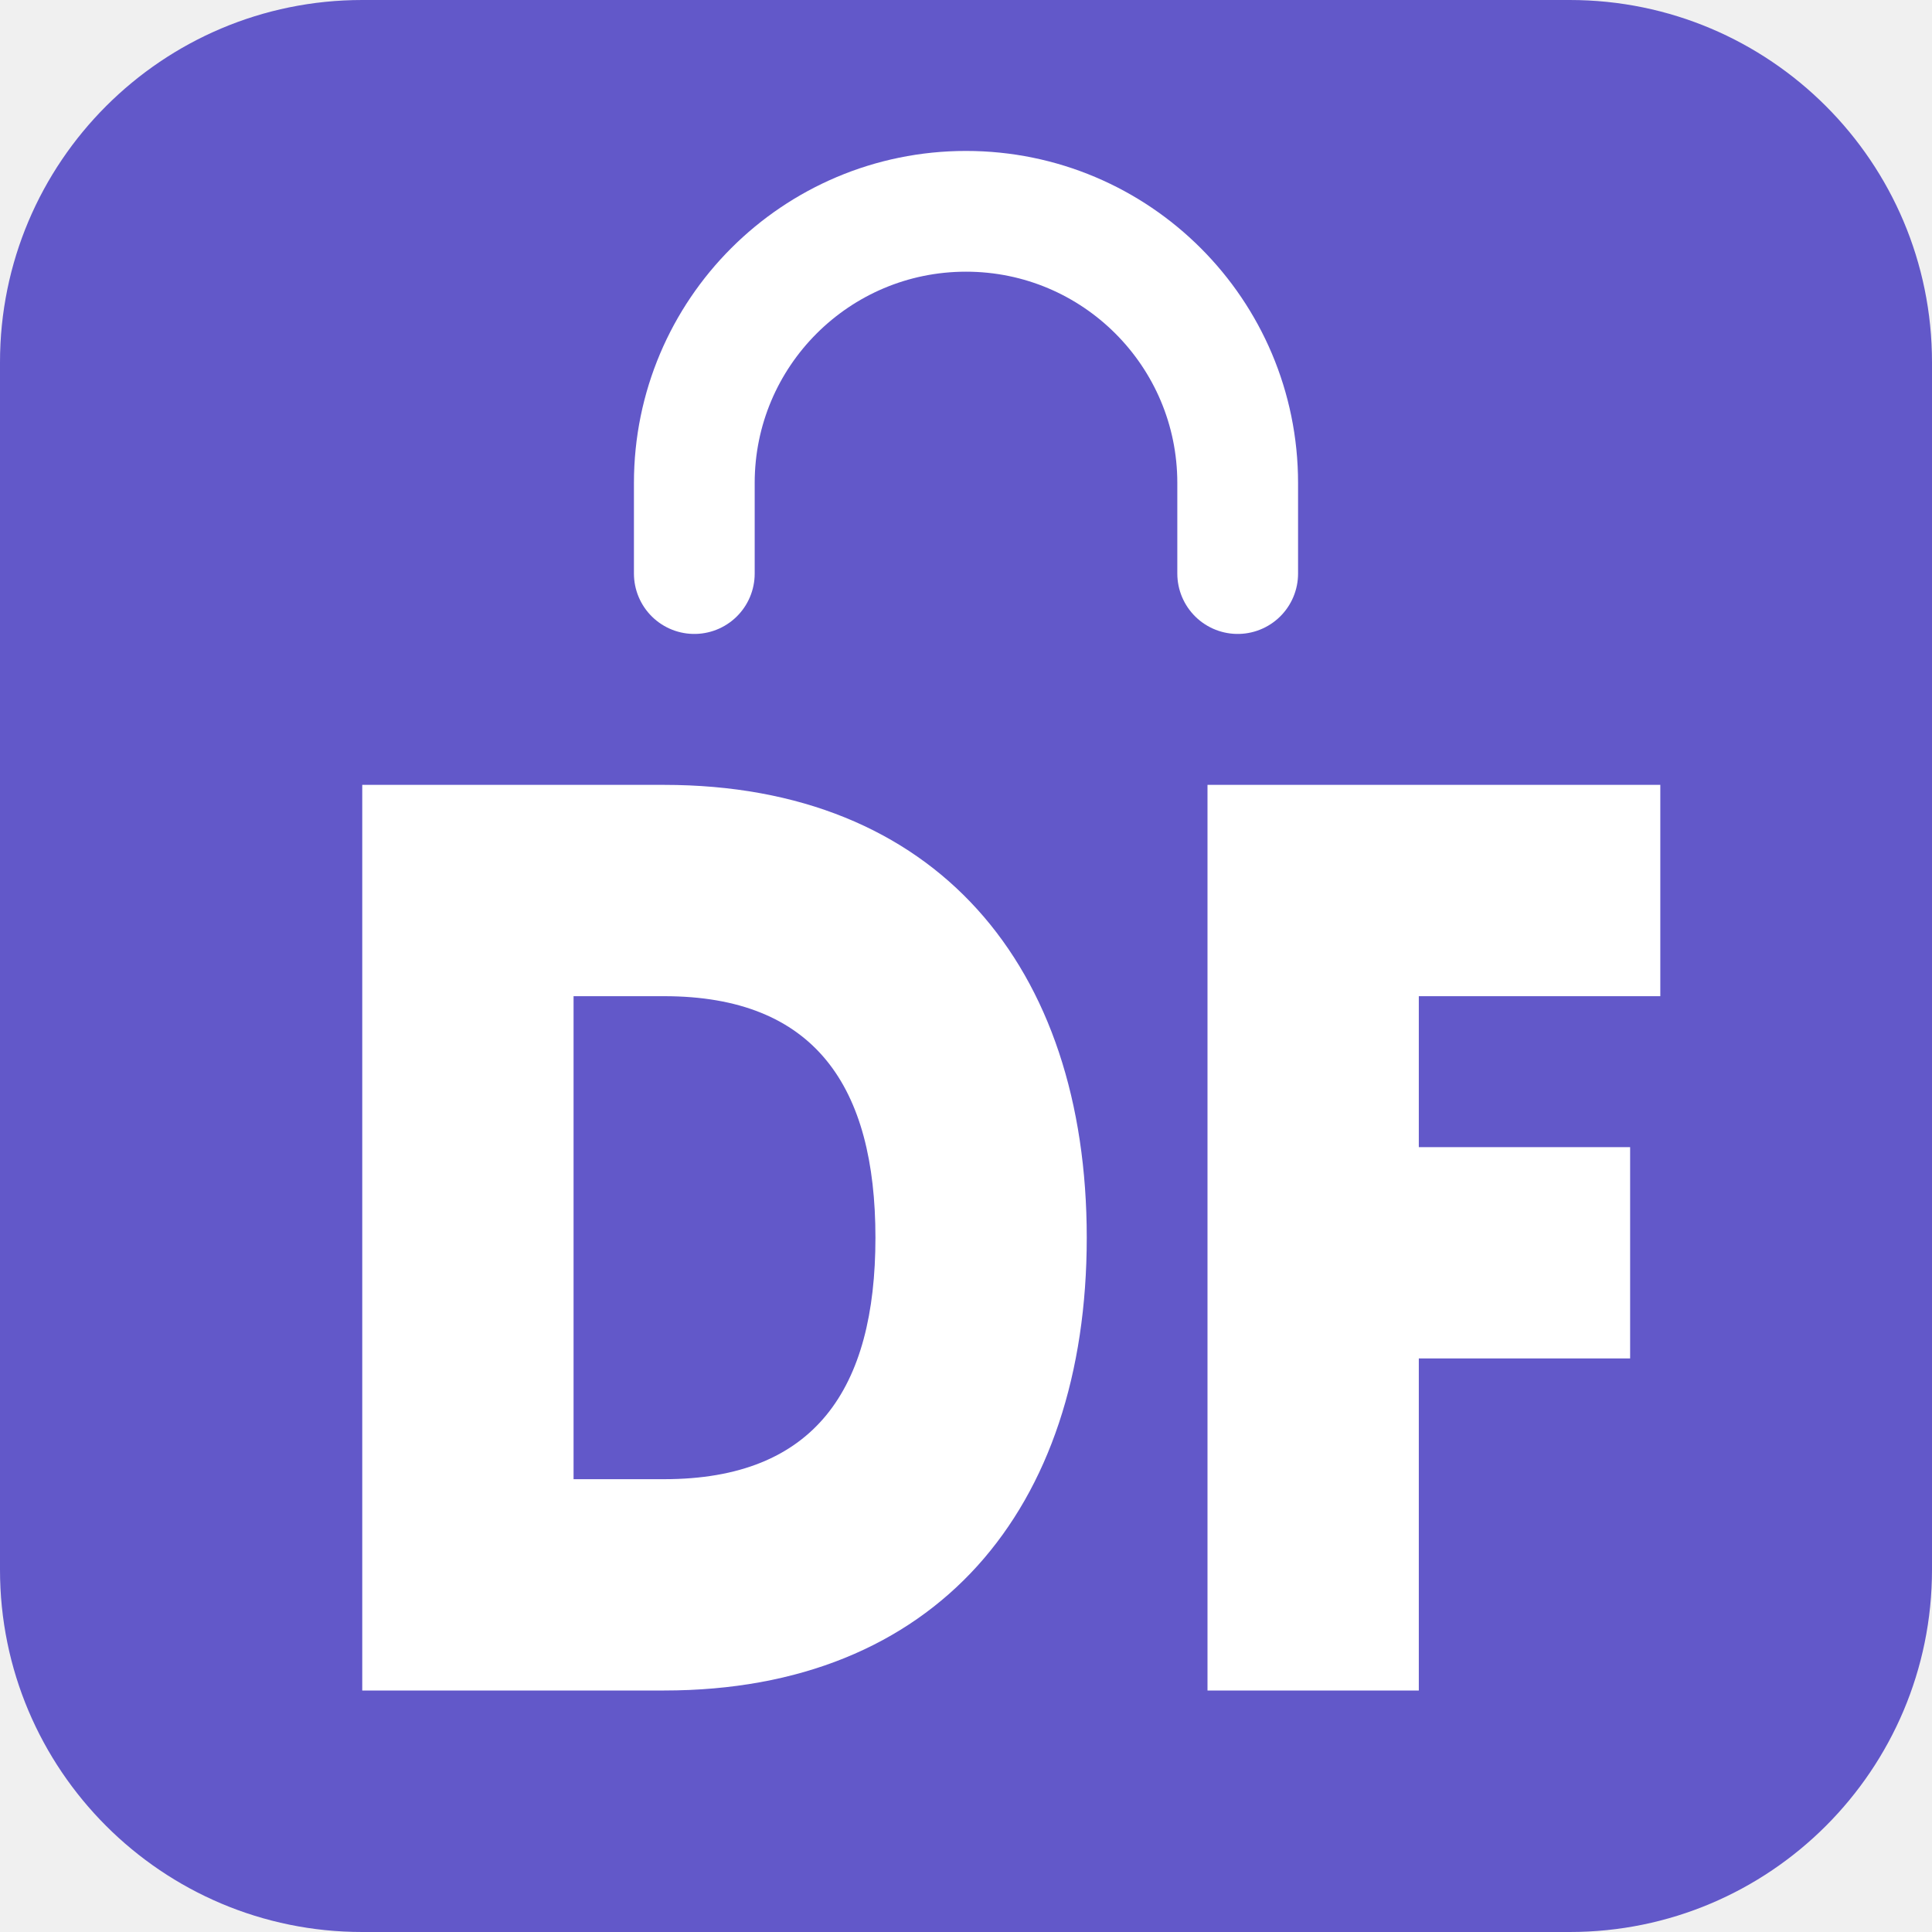
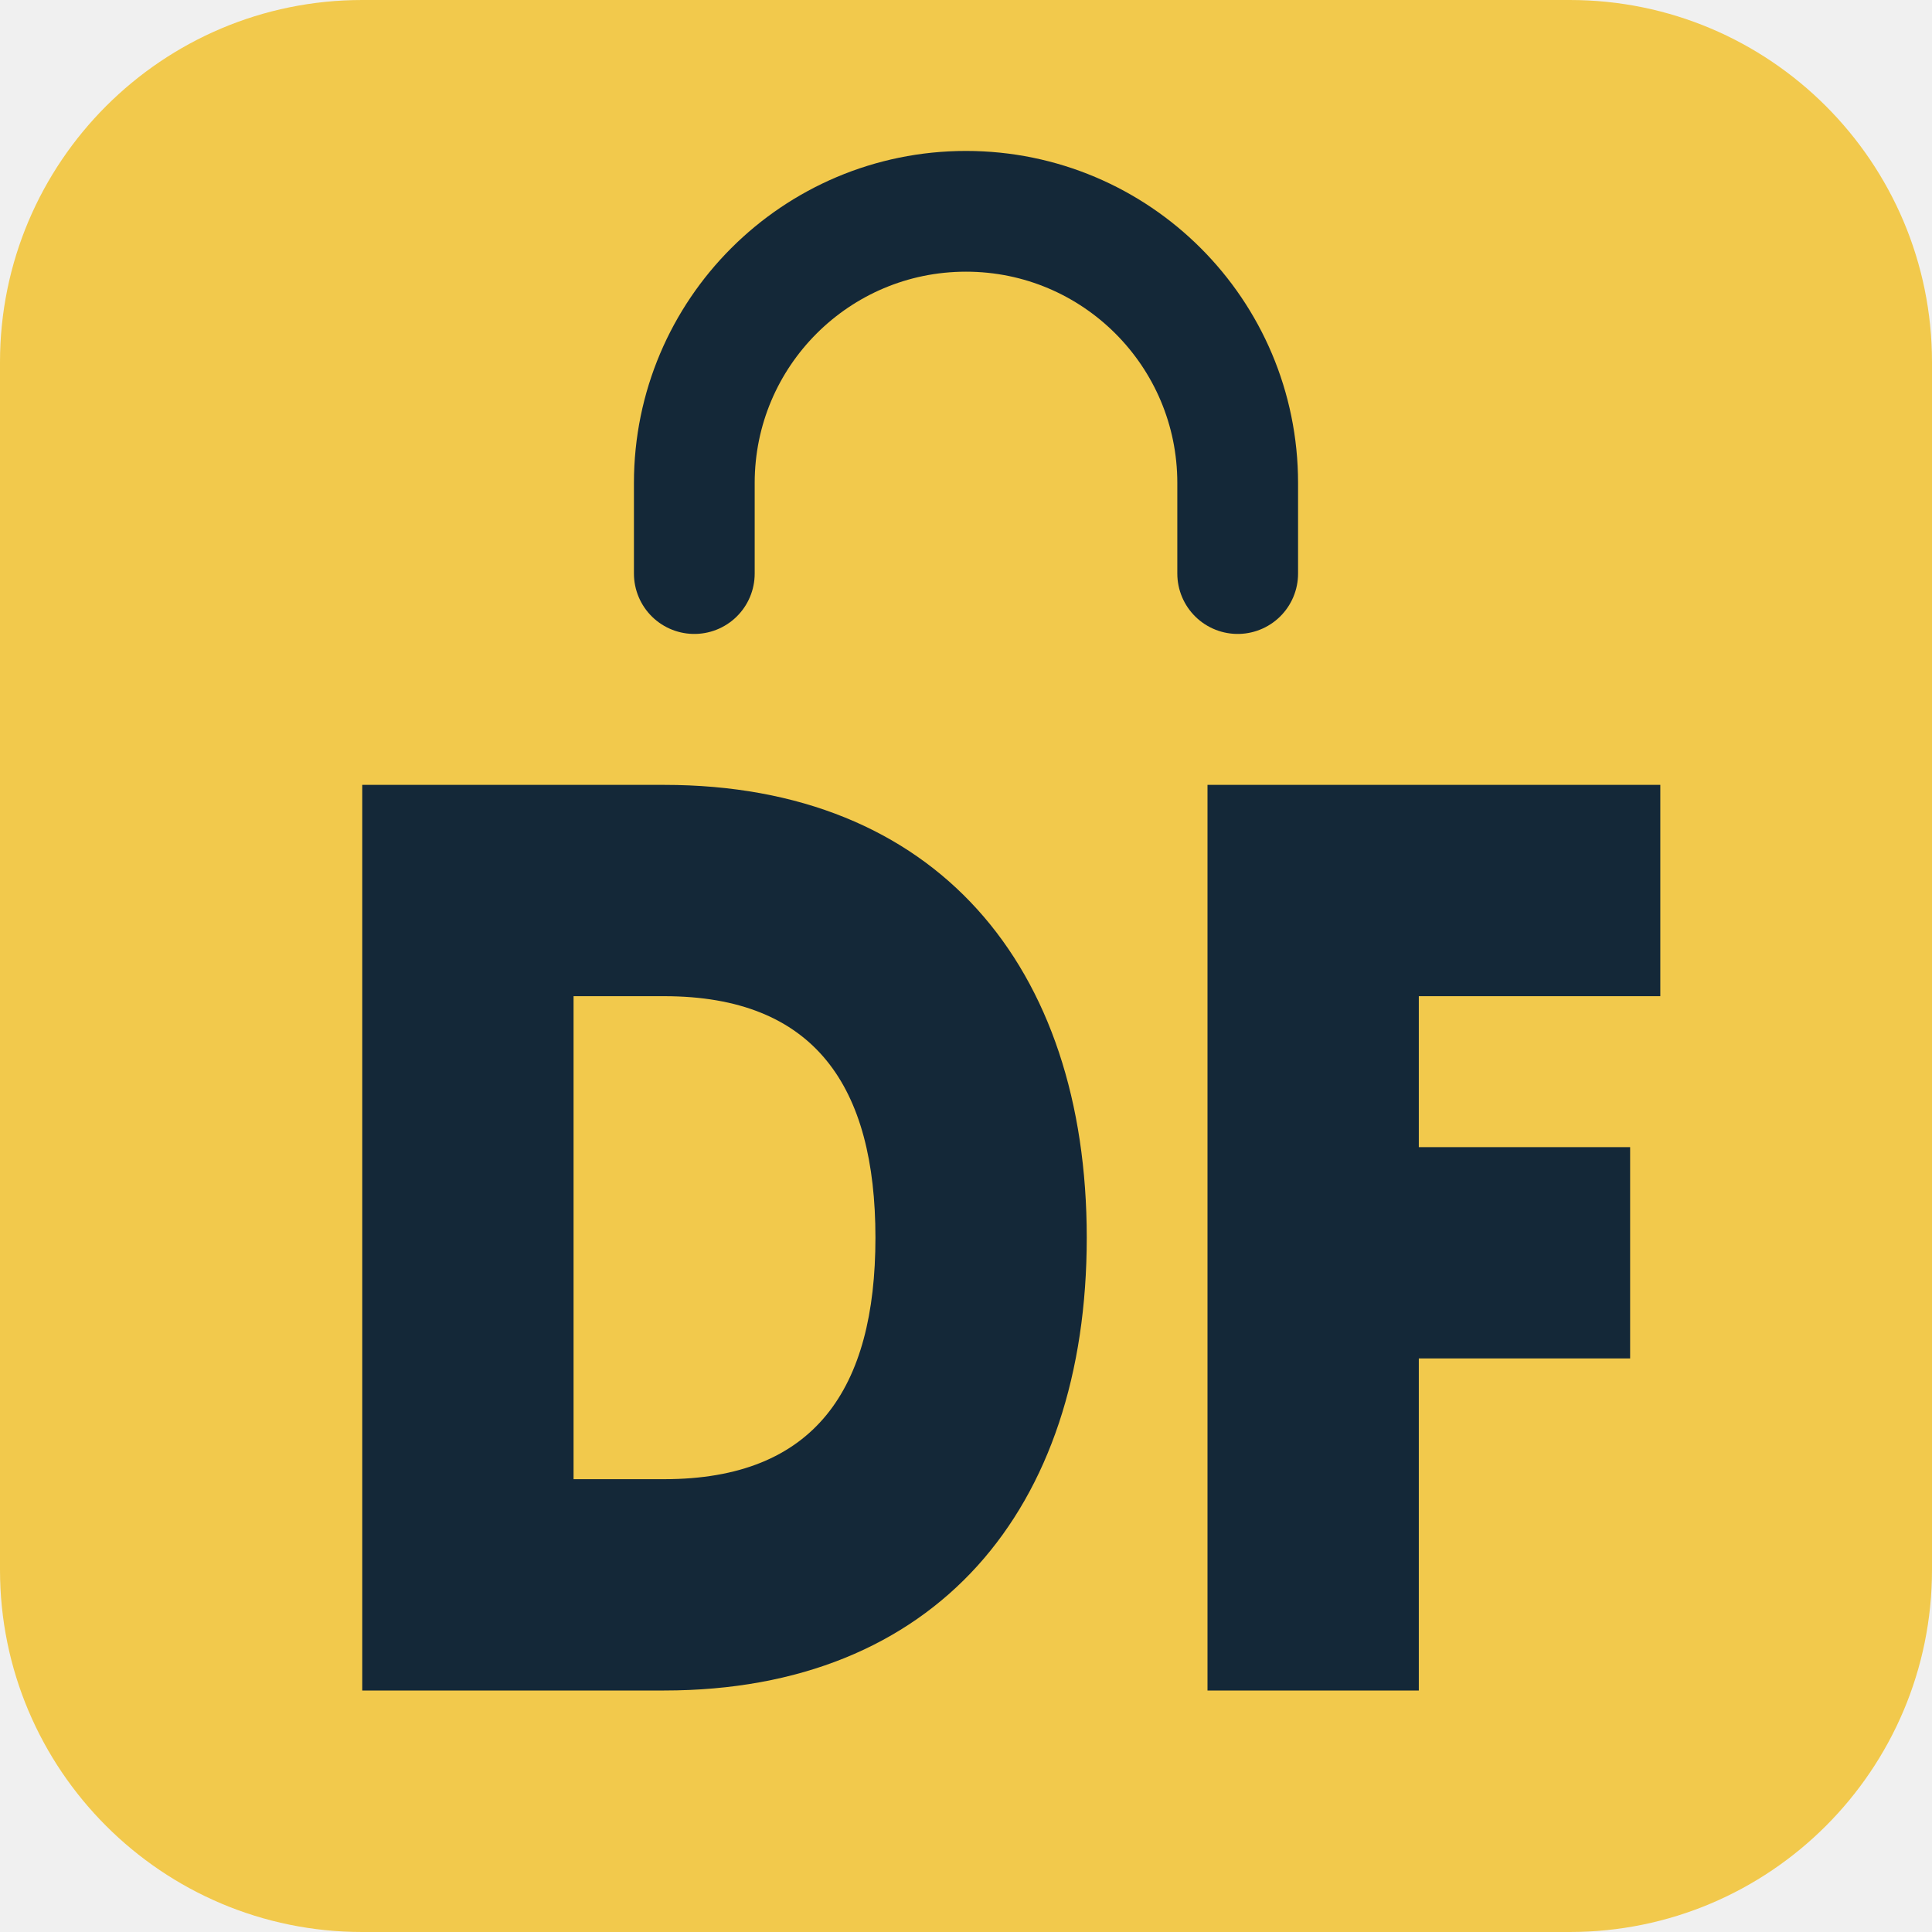
<svg xmlns="http://www.w3.org/2000/svg" viewBox="0 0 64 64">
-   <rect width="64" height="64" rx="12" fill="#6258c9" />
-   <path d="M23 19v-3a9 9 0 0 1 18 0v3" fill="none" stroke="#fff" stroke-width="4" stroke-linecap="round" />
-   <path fill="#fff" fill-rule="evenodd" d="M12 26h10c9 0 14 6 14 15s-5 15-14 15H12V26Zm7 7v16h3c5 0 7-3 7-8s-2-8-7-8h-3ZM40 26h15v7h-8v5h7v7h-7v11h-7V26Z" />
+   <rect width="64" height="64" rx="12" fill="#f2c94c" />
+   <path d="M23 19v-3a9 9 0 0 1 18 0v3" fill="none" stroke="#142838" stroke-width="4" stroke-linecap="round" />
+   <path fill="#142838" fill-rule="evenodd" d="M12 26h10c9 0 14 6 14 15s-5 15-14 15H12V26Zm7 7v16h3c5 0 7-3 7-8s-2-8-7-8h-3ZM40 26h15v7h-8v5h7v7h-7v11h-7V26Z" />
</svg>
